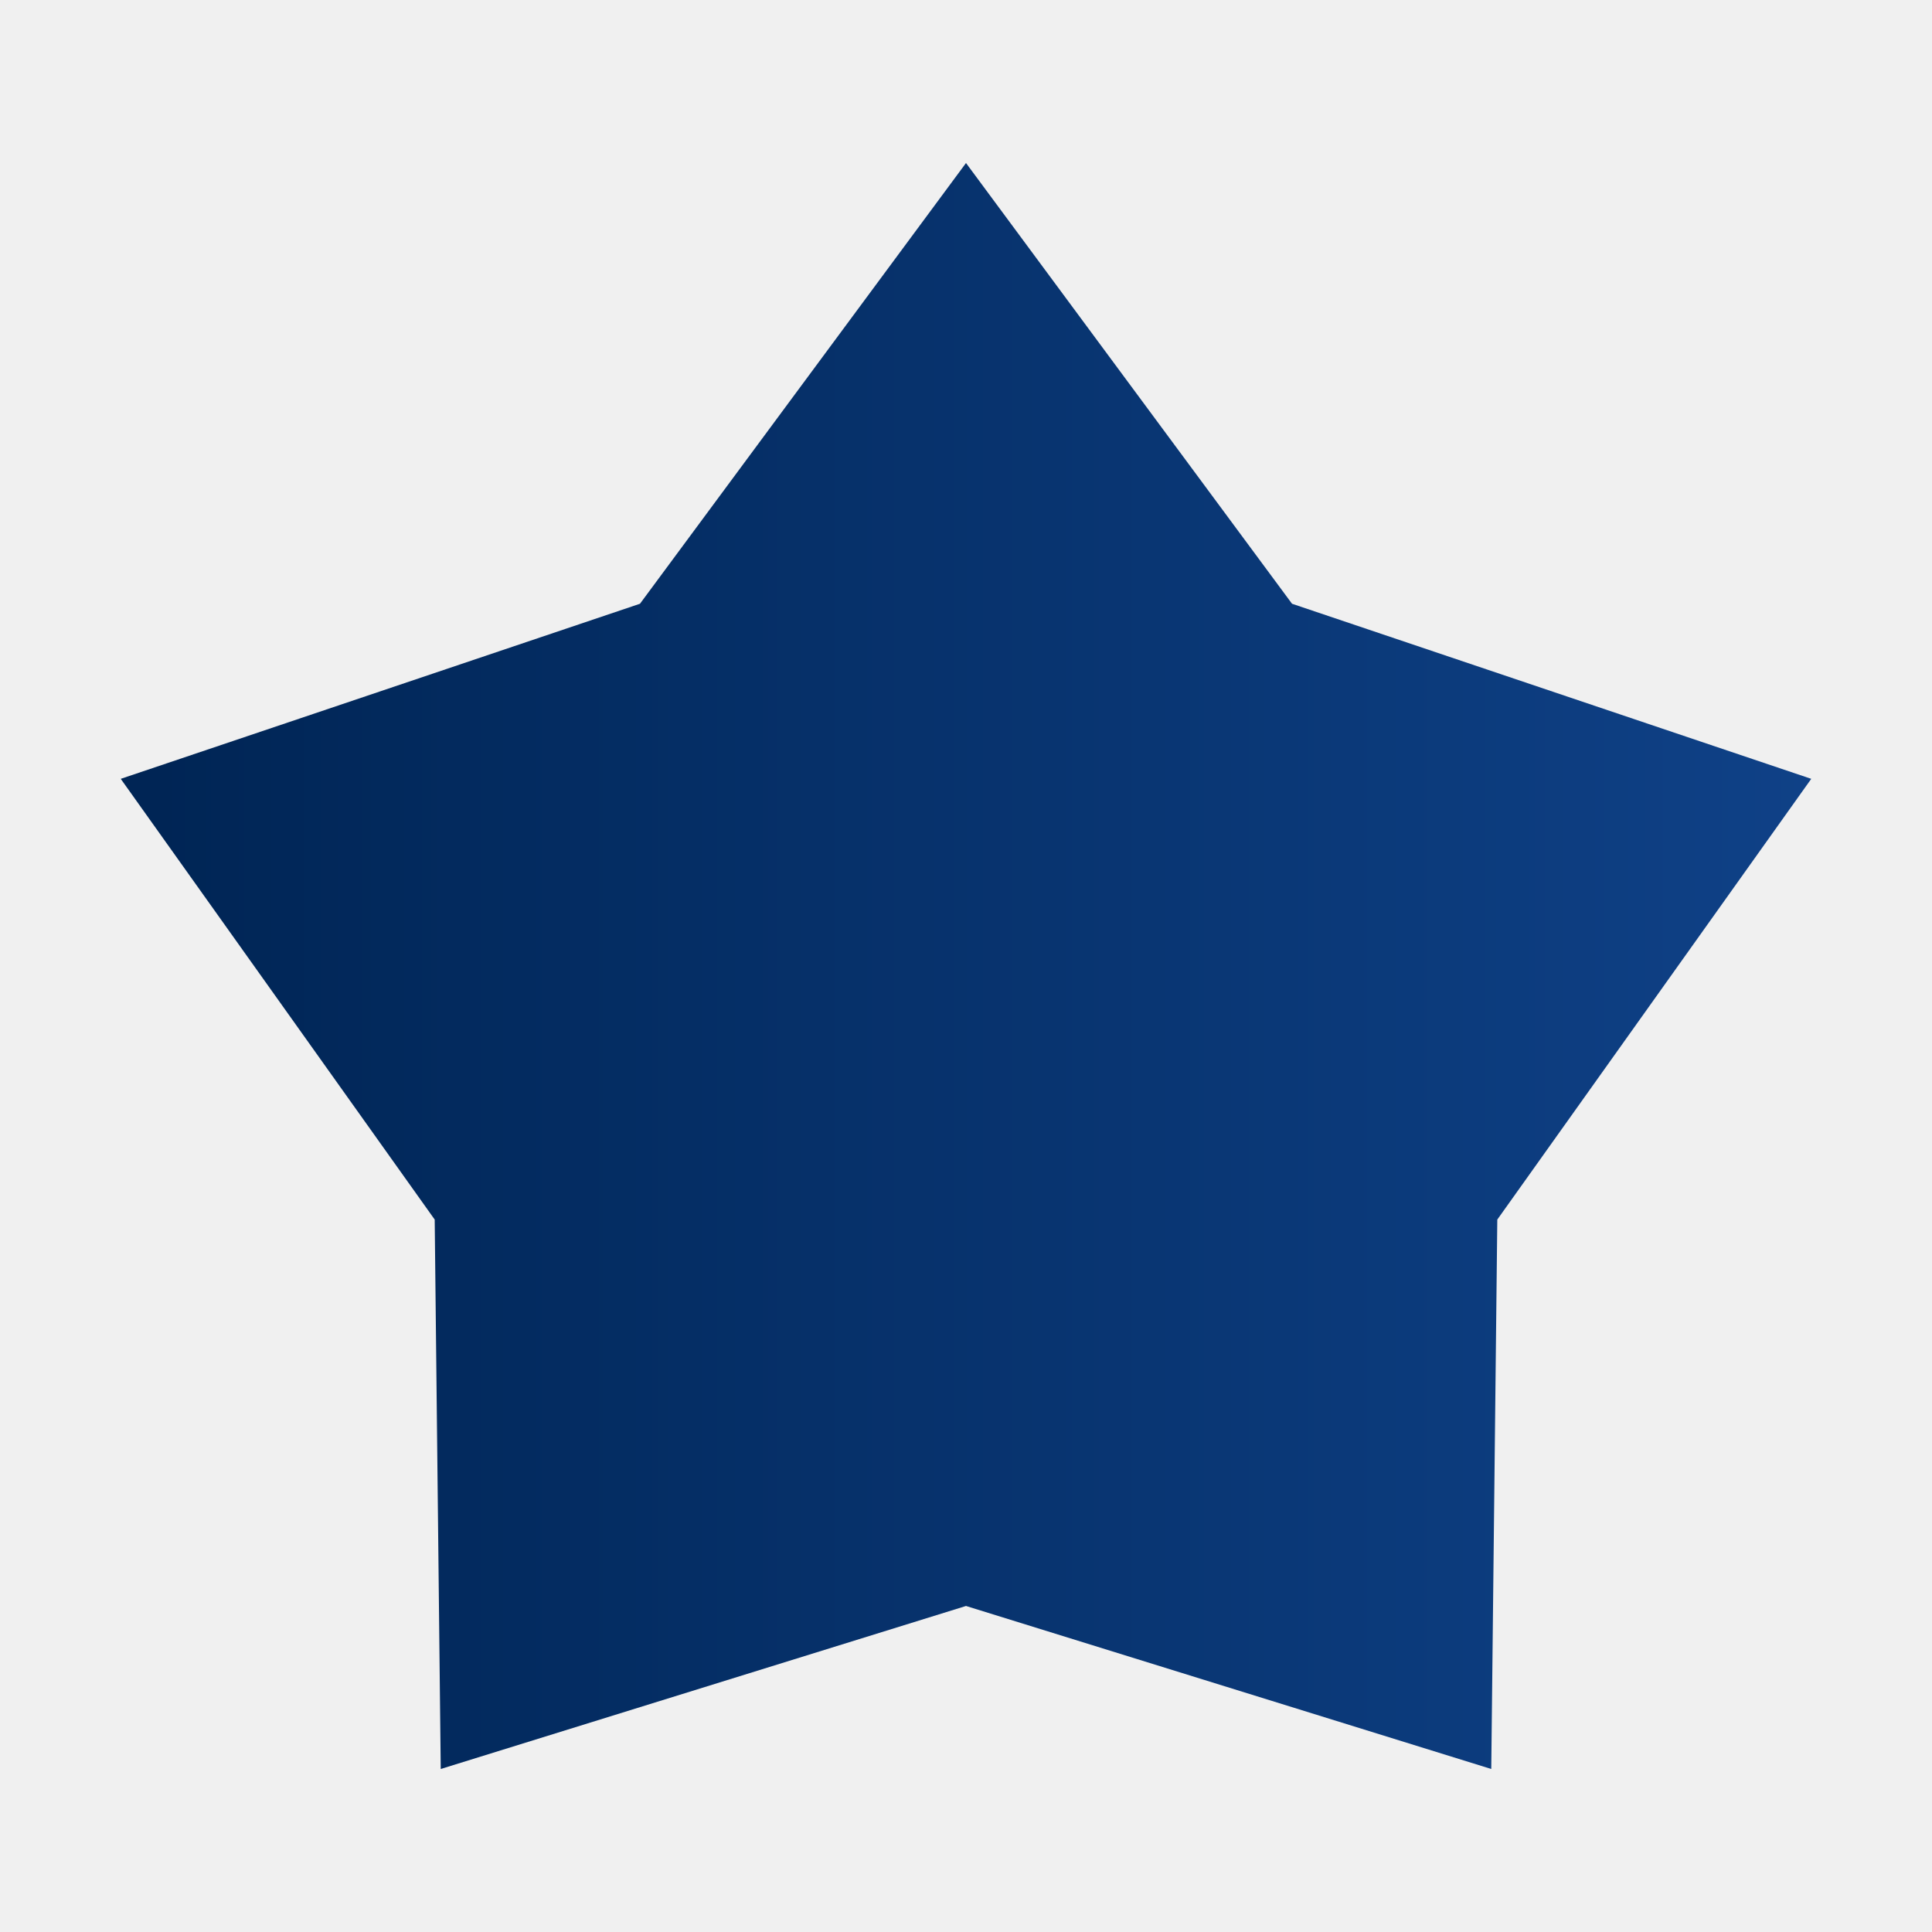
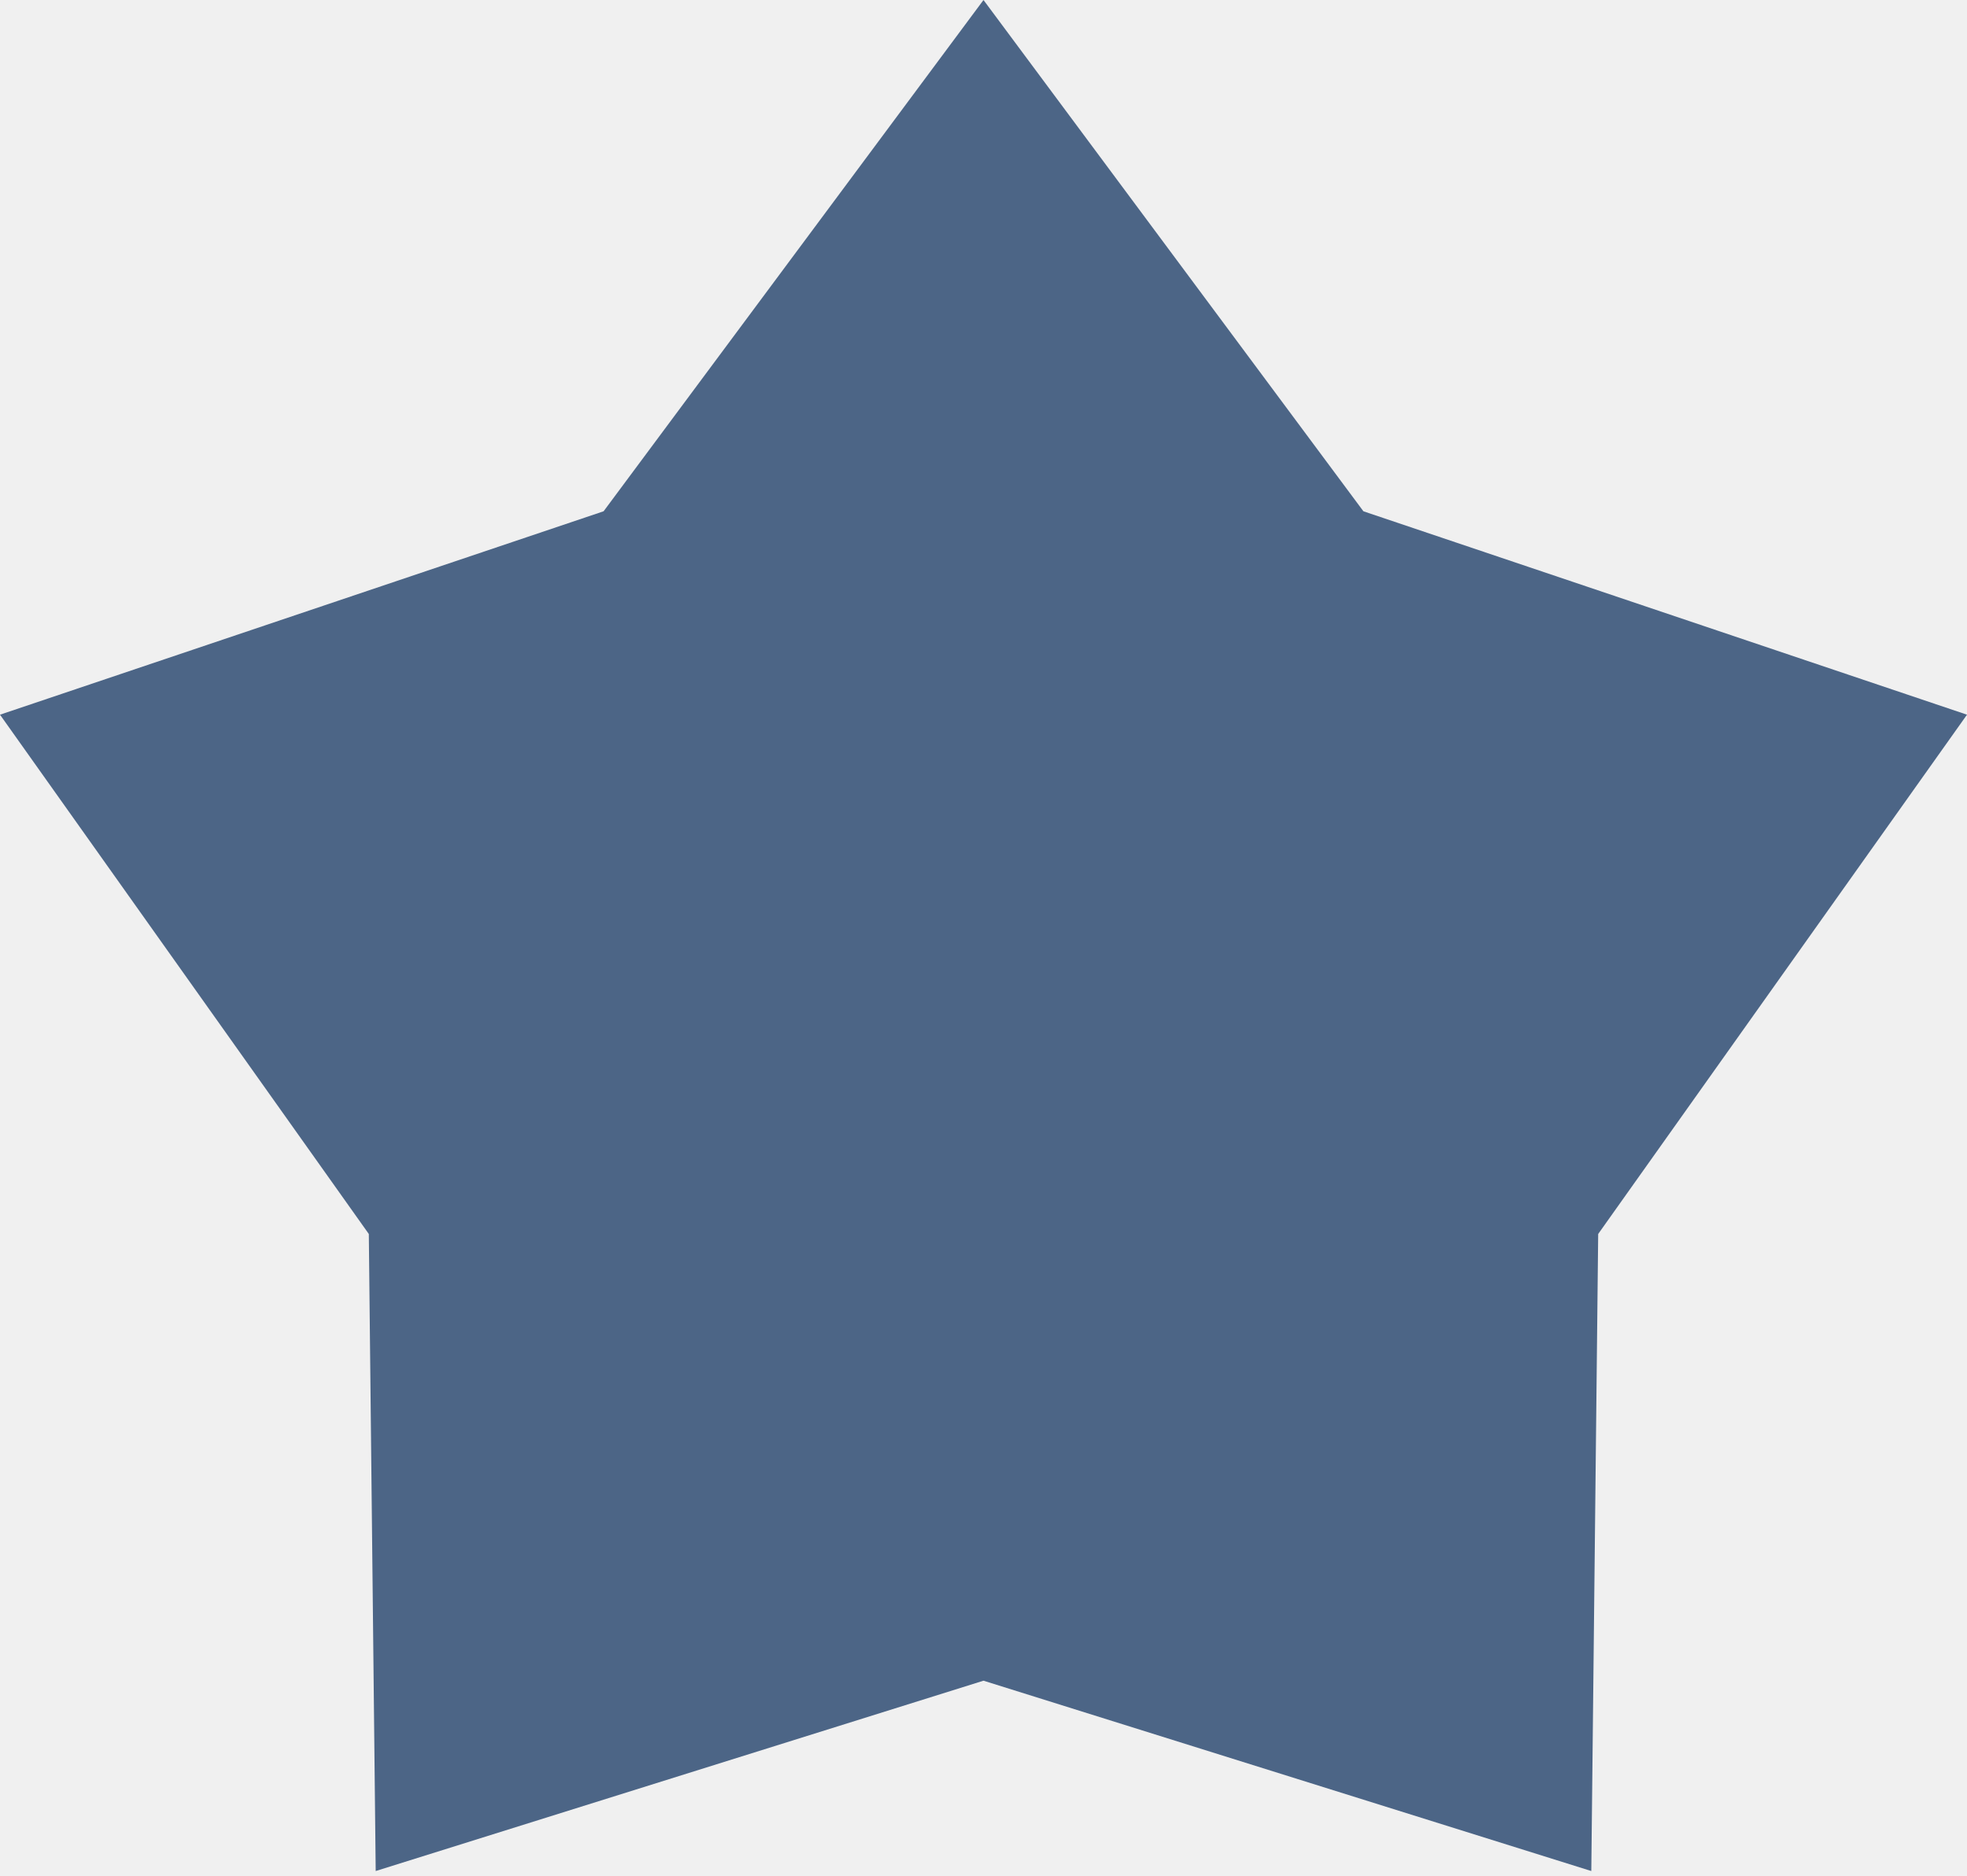
- <svg xmlns="http://www.w3.org/2000/svg" xmlns:xlink="http://www.w3.org/1999/xlink" version="1.1" id="Layer_1" x="0px" y="0px" viewBox="0 0 32 32" enable-background="new 0 0 32 32" xml:space="preserve">
-   <g>
-     <defs>
-       <polygon id="SVGID_1_" points="16,2.7 10.6,10 2,12.9 7.2,20.2 7.3,29.3 16,26.6 24.7,29.3 24.8,20.2 30,12.9 21.4,10   " />
-     </defs>
-     <clipPath id="SVGID_2_">
-       <use xlink:href="#SVGID_1_" overflow="visible" />
+ <svg xmlns="http://www.w3.org/2000/svg" width="280" height="267" viewBox="0 0 280 267" fill="none">
+   <g clip-path="url(#clip0_8_107)">
+     <path d="M140 0L85.92 72.77L0 101.72L52.5 175.63L53.48 266.3L140 239.21L226.52 266.3L227.5 175.63L280 101.72L194.08 72.77L140 0Z" fill="#4C6586" />
+   </g>
+   <defs>
+     <clipPath id="clip0_8_107">
+       <rect width="280" height="266.3" fill="white" />
    </clipPath>
-     <linearGradient id="SVGID_3_" gradientUnits="userSpaceOnUse" x1="-120.464" y1="163.071" x2="-119.464" y2="163.071" gradientTransform="matrix(28 0 0 -28 3375 4582)">
-       <stop offset="0" style="stop-color:#002555" />
-       <stop offset="1.983430e-02" style="stop-color:#002555" />
-       <stop offset="1" style="stop-color:#0F4187" />
-     </linearGradient>
-     <rect x="2" y="2.7" clip-path="url(#SVGID_2_)" fill="url(#SVGID_3_)" width="28" height="26.6" />
-   </g>
+   </defs>
</svg>
